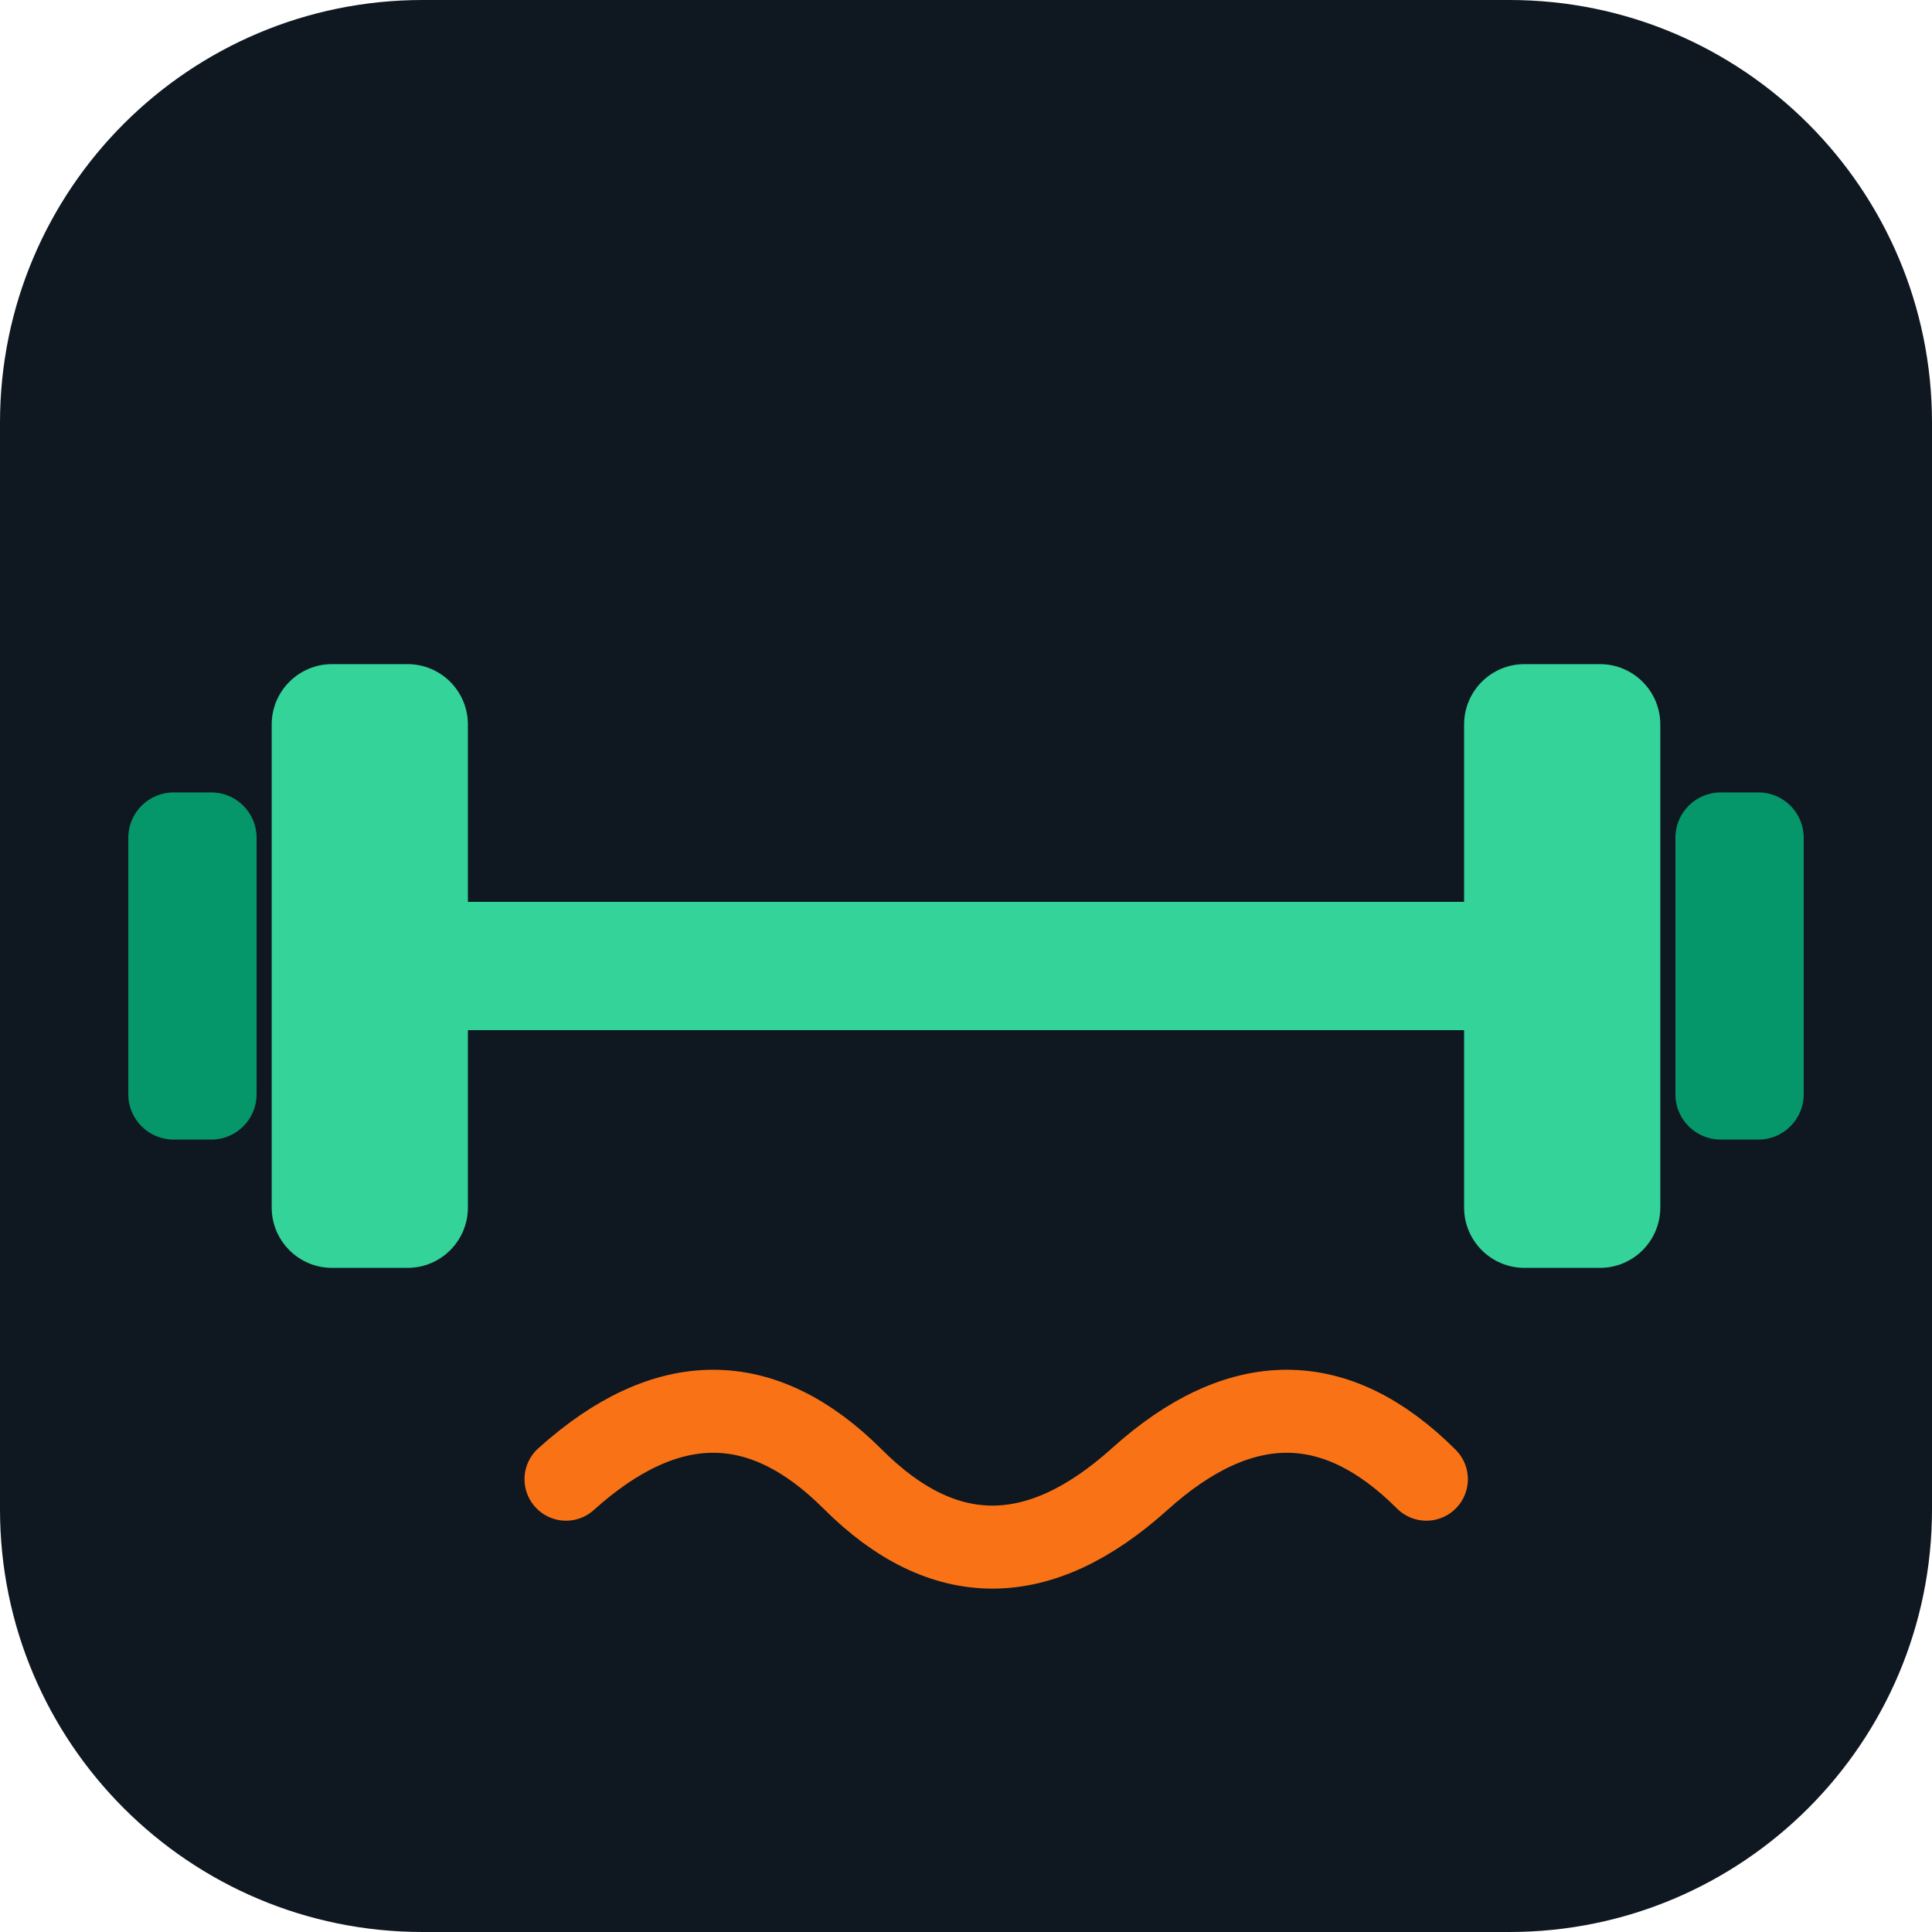
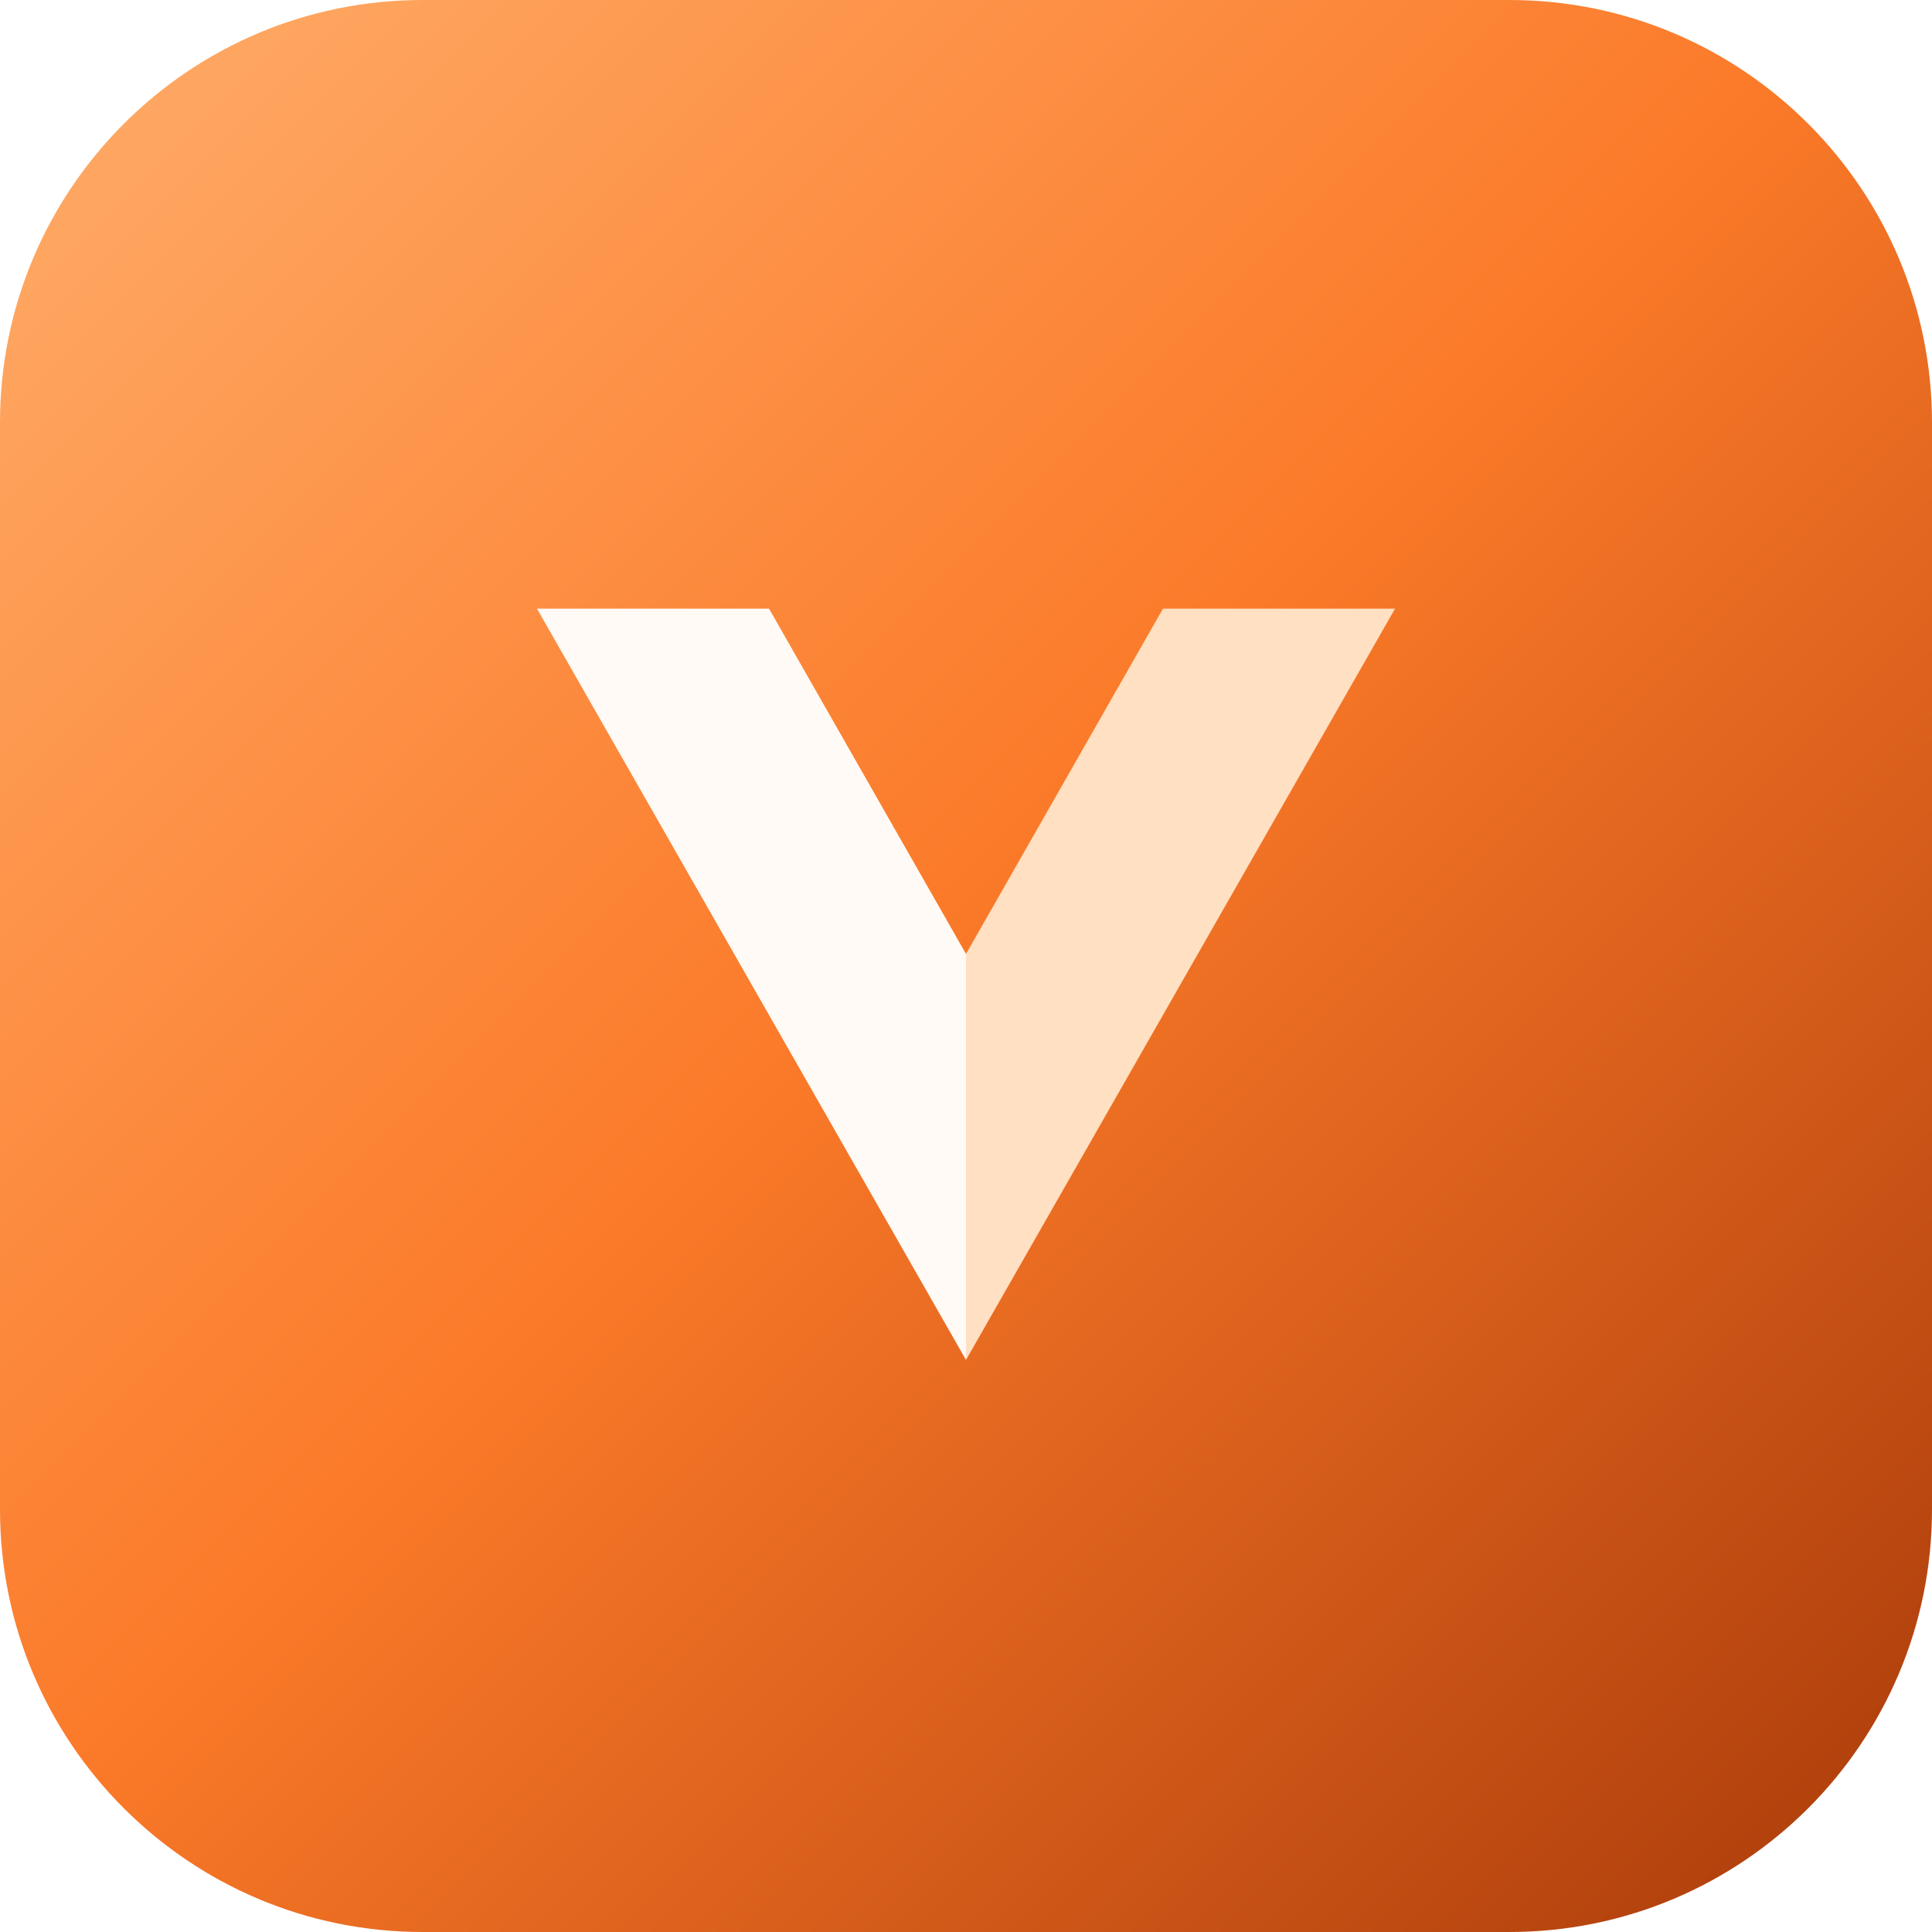
- <svg xmlns="http://www.w3.org/2000/svg" viewBox="0 0 512 512">
-   <rect width="512" height="512" rx="112" fill="#0f1720" />
-   <g stroke="#34d399" stroke-width="34" stroke-linecap="round">
-     <line x1="120" y1="256" x2="392" y2="256" />
-     <rect x="72" y="176" width="52" height="160" rx="16" fill="#34d399" stroke="none" />
-     <rect x="388" y="176" width="52" height="160" rx="16" fill="#34d399" stroke="none" />
-     <rect x="34" y="210" width="34" height="92" rx="12" fill="#059669" stroke="none" />
-     <rect x="444" y="210" width="34" height="92" rx="12" fill="#059669" stroke="none" />
-   </g>
-   <path d="M150 392 q 40 -36 76 0 t 76 0 t 76 0" fill="none" stroke="#f97316" stroke-width="22" stroke-linecap="round" />
+ <svg xmlns="http://www.w3.org/2000/svg" viewBox="0 0 512 512" role="img" aria-label="VizFitness">
+   <defs>
+     <linearGradient id="brand" x1="0" y1="0" x2="1" y2="1">
+       <stop offset="0" stop-color="#ffae6b" />
+       <stop offset=".48" stop-color="#fb7a29" />
+       <stop offset="1" stop-color="#a83909" />
+     </linearGradient>
+   </defs>
+   <rect width="512" height="512" rx="112" fill="url(#brand)" />
+   <path fill="#fffaf5" d="M142.3 161.3 256 360.4V252.8l-52.2-91.5z" />
+   <path fill="#ffe0c2" d="M369.7 161.3 256 360.4V252.8l52.2-91.5z" />
</svg>
